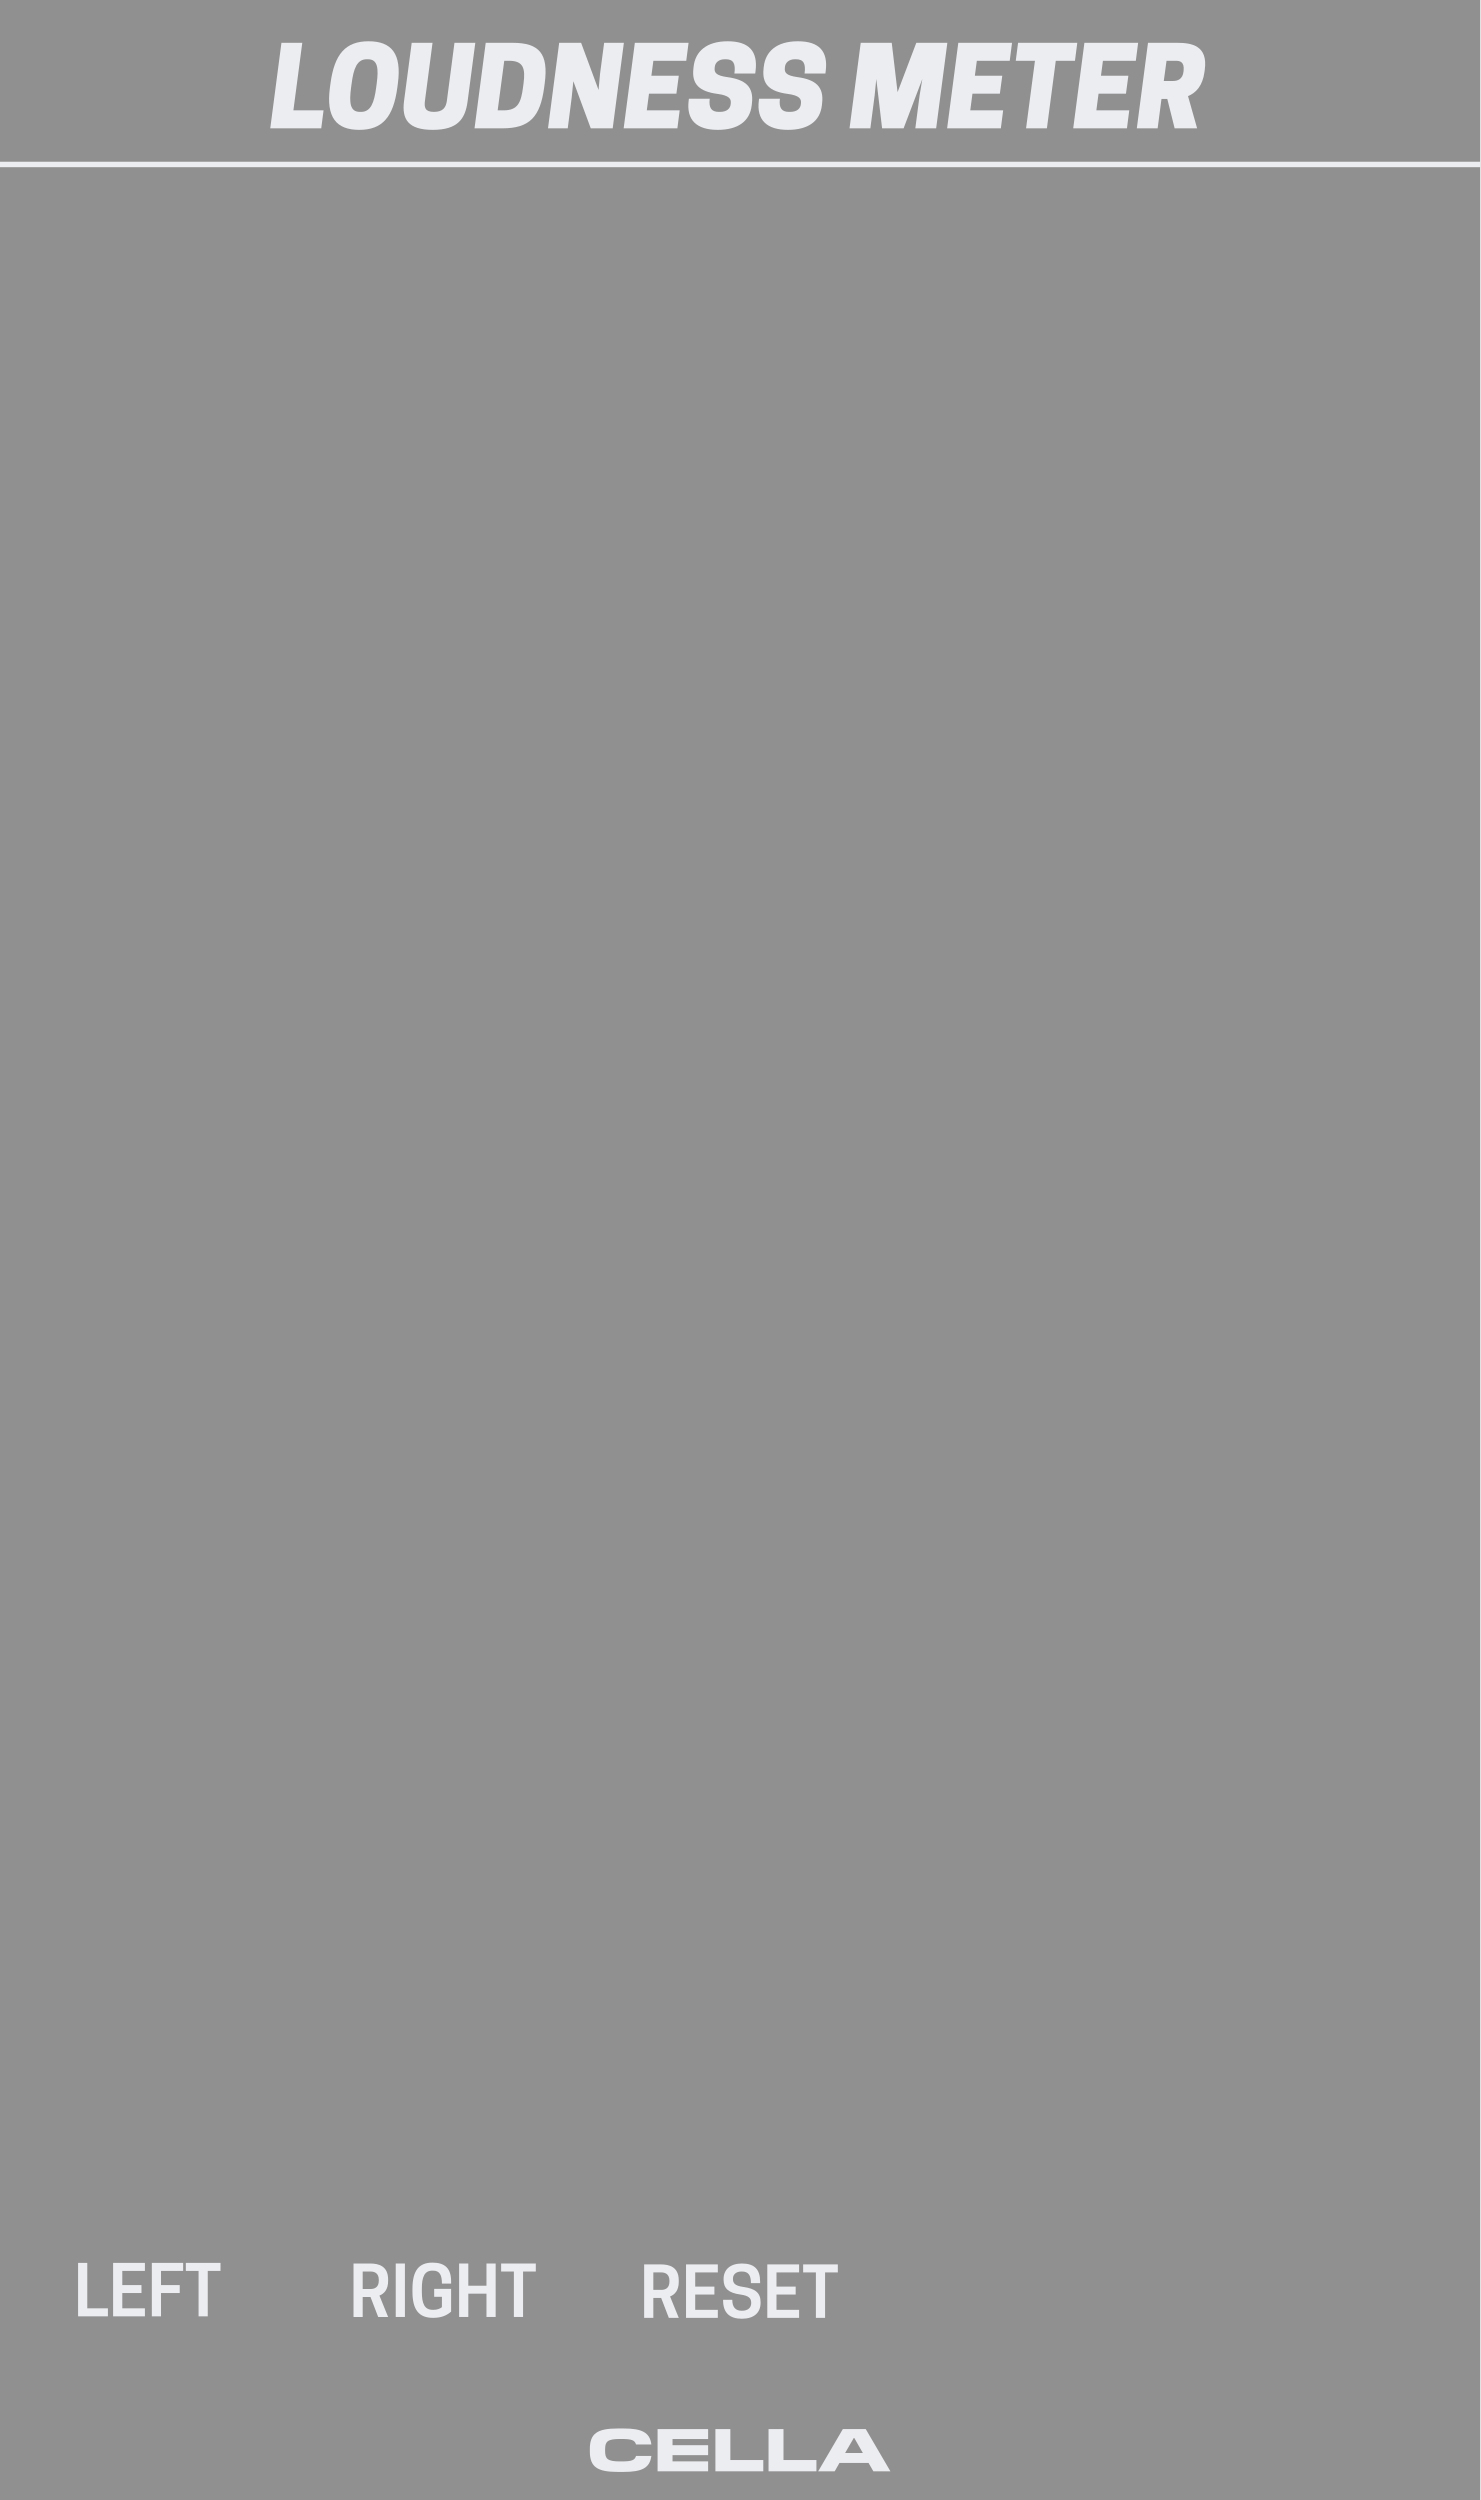
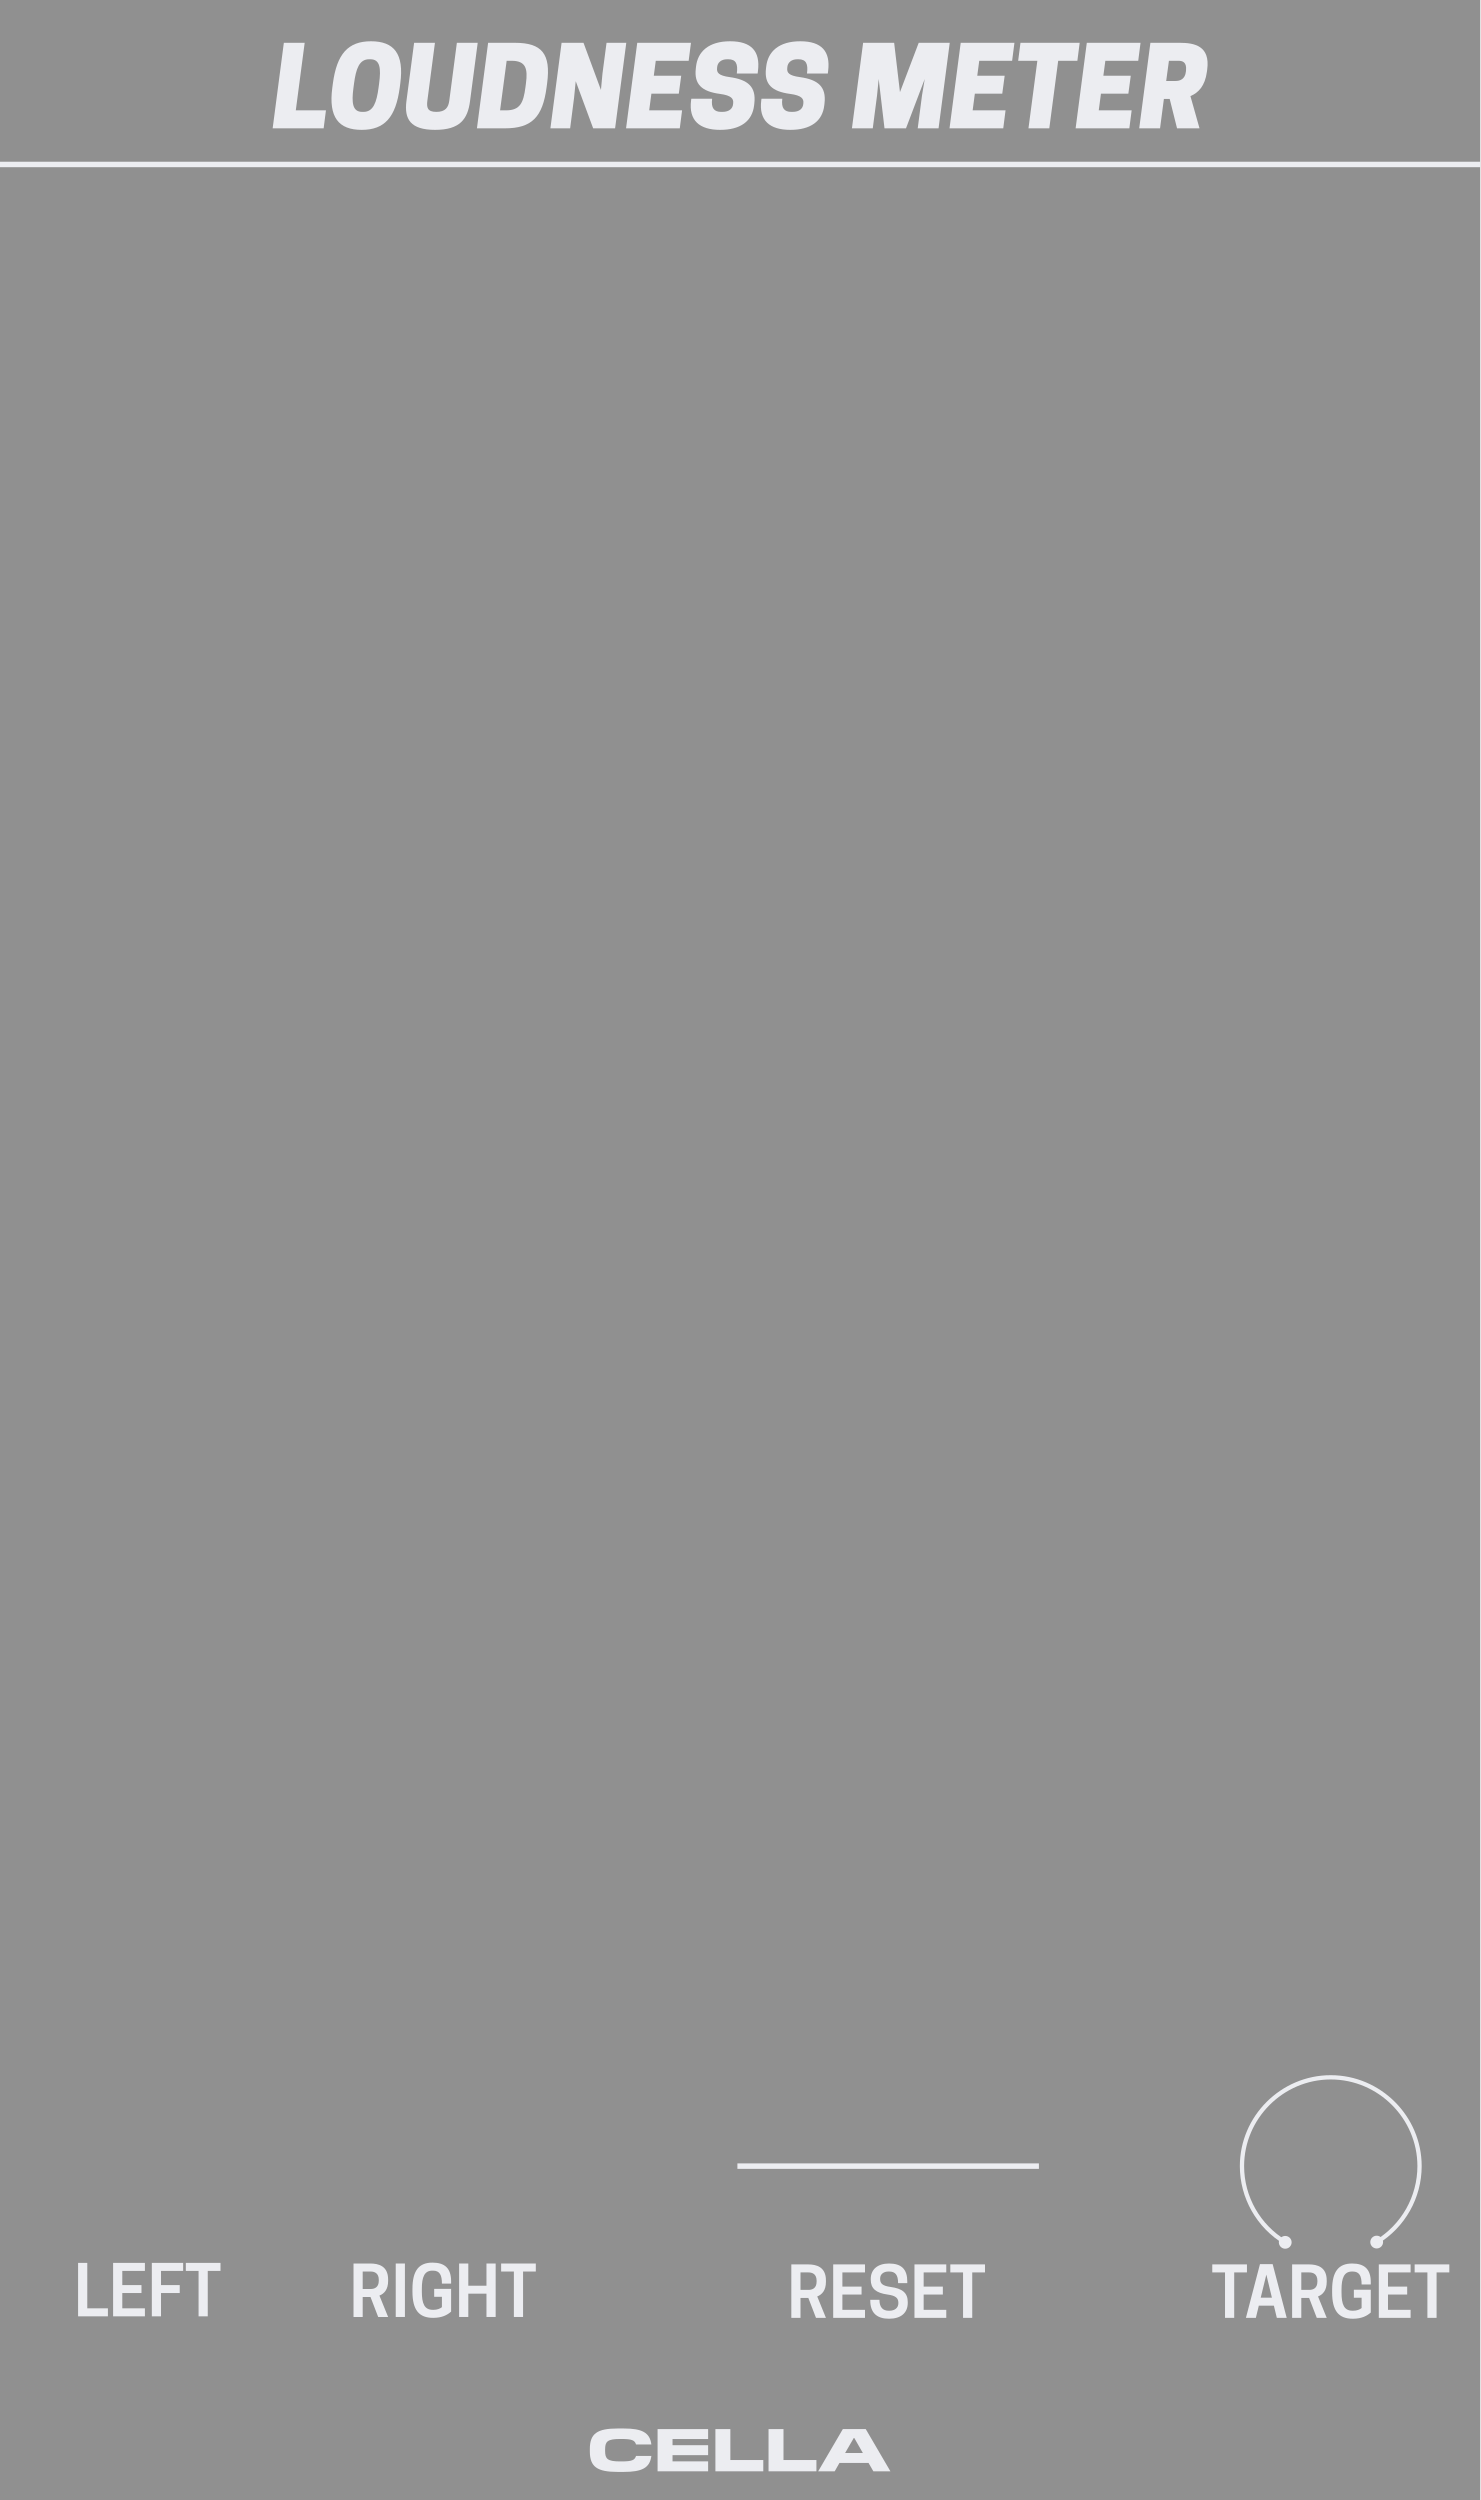
<svg xmlns="http://www.w3.org/2000/svg" width="100%" height="100%" viewBox="0 0 225 380" version="1.1" xml:space="preserve" style="fill-rule:evenodd;clip-rule:evenodd;stroke-linejoin:round;stroke-miterlimit:1.5;">
  <g id="Layer1">
    <rect x="-0" y="0" width="225" height="380" style="fill:#909090;" />
    <path d="M0,25L225,25" style="fill:none;stroke:#ecedf1;stroke-width:0.83px;" />
    <path d="M55.13,349.147L56.318,349.147L57.484,352.179L58.995,352.179L57.672,348.929C58.411,348.637 58.995,348.001 58.995,346.699L58.995,346.491C58.995,344.429 57.547,344.054 56.276,344.054L53.734,344.054L53.734,352.179L55.13,352.179L55.13,349.147ZM55.13,347.929L55.13,345.272L56.328,345.272C56.87,345.272 57.578,345.47 57.578,346.543L57.578,346.658C57.578,347.731 56.87,347.929 56.328,347.929L55.13,347.929Z" style="fill:#ecedf1;fill-rule:nonzero;" />
    <rect x="60.151" y="344.054" width="1.396" height="8.125" style="fill:#ecedf1;fill-rule:nonzero;" />
    <path d="M65.839,352.314C67.214,352.314 68.016,351.856 68.568,351.366L68.568,347.908L65.995,347.908L65.995,349.116L67.172,349.116L67.172,350.689C66.901,350.908 66.464,351.095 65.891,351.095L65.797,351.095C64.516,351.095 64.12,350.158 64.12,348.324L64.12,347.908C64.12,346.074 64.526,345.137 65.724,345.137L65.818,345.137C66.839,345.137 67.172,345.814 67.172,347.106L68.568,347.106L68.568,346.751C68.568,344.772 67.599,343.918 65.734,343.918C63.703,343.918 62.693,345.095 62.693,347.908L62.693,348.324C62.693,351.137 63.703,352.314 65.839,352.314Z" style="fill:#ecedf1;fill-rule:nonzero;" />
    <path d="M73.943,344.054L73.943,347.429L71.182,347.429L71.182,344.054L69.786,344.054L69.786,352.179L71.182,352.179L71.182,348.637L73.943,348.637L73.943,352.179L75.339,352.179L75.339,344.054L73.943,344.054Z" style="fill:#ecedf1;fill-rule:nonzero;" />
    <path d="M79.505,345.272L81.443,345.272L81.443,344.054L76.172,344.054L76.172,345.272L78.109,345.272L78.109,352.179L79.505,352.179L79.505,345.272Z" style="fill:#ecedf1;fill-rule:nonzero;" />
-     <path d="M99.307,349.283L100.495,349.283L101.661,352.314L103.172,352.314L101.849,349.064C102.589,348.772 103.172,348.137 103.172,346.835L103.172,346.626C103.172,344.564 101.724,344.189 100.453,344.189L97.911,344.189L97.911,352.314L99.307,352.314L99.307,349.283ZM99.307,348.064L99.307,345.408L100.505,345.408C101.047,345.408 101.755,345.606 101.755,346.679L101.755,346.793C101.755,347.866 101.047,348.064 100.505,348.064L99.307,348.064Z" style="fill:#ecedf1;fill-rule:nonzero;" />
-     <path d="M104.276,344.189L104.276,352.314L109.109,352.314L109.109,351.095L105.672,351.095L105.672,348.772L108.589,348.772L108.589,347.564L105.672,347.564L105.672,345.408L109.109,345.408L109.109,344.189L104.276,344.189Z" style="fill:#ecedf1;fill-rule:nonzero;" />
-     <path d="M112.547,348.772C113.786,348.939 114.182,349.314 114.182,350.022L114.182,350.085C114.182,350.762 113.682,351.231 112.807,351.231L112.714,351.231C111.839,351.231 111.307,350.731 111.307,349.574L109.911,349.574L109.911,349.679C109.911,351.543 110.901,352.449 112.766,352.449C114.578,352.449 115.609,351.554 115.609,350.033L115.609,349.918C115.609,348.491 114.766,347.856 112.995,347.616C111.714,347.439 111.411,347.064 111.411,346.397L111.411,346.335C111.411,345.699 111.911,345.272 112.682,345.272L112.776,345.272C113.745,345.272 114.141,345.814 114.141,347.033L115.536,347.033L115.536,346.793C115.536,344.96 114.693,344.054 112.766,344.054C111.005,344.054 109.984,344.97 109.984,346.408L109.984,346.512C109.984,347.856 110.776,348.533 112.547,348.772Z" style="fill:#ecedf1;fill-rule:nonzero;" />
-     <path d="M116.63,344.189L116.63,352.314L121.464,352.314L121.464,351.095L118.026,351.095L118.026,348.772L120.943,348.772L120.943,347.564L118.026,347.564L118.026,345.408L121.464,345.408L121.464,344.189L116.63,344.189Z" style="fill:#ecedf1;fill-rule:nonzero;" />
-     <path d="M125.411,345.408L127.349,345.408L127.349,344.189L122.078,344.189L122.078,345.408L124.016,345.408L124.016,352.314L125.411,352.314L125.411,345.408Z" style="fill:#ecedf1;fill-rule:nonzero;" />
+     <path d="M121.677,349.283L122.865,349.283L124.031,352.314L125.542,352.314L124.219,349.064C124.958,348.772 125.542,348.137 125.542,346.835L125.542,346.626C125.542,344.564 124.094,344.189 122.823,344.189L120.281,344.189L120.281,352.314L121.677,352.314L121.677,349.283ZM121.677,348.064L121.677,345.408L122.875,345.408C123.417,345.408 124.125,345.606 124.125,346.679L124.125,346.793C124.125,347.866 123.417,348.064 122.875,348.064L121.677,348.064Z" style="fill:#ecedf1;fill-rule:nonzero;" />
+     <path d="M126.646,344.189L126.646,352.314L131.479,352.314L131.479,351.095L128.042,351.095L128.042,348.772L130.958,348.772L130.958,347.564L128.042,347.564L128.042,345.408L131.479,345.408L131.479,344.189L126.646,344.189Z" style="fill:#ecedf1;fill-rule:nonzero;" />
+     <path d="M134.917,348.772C136.156,348.939 136.552,349.314 136.552,350.022L136.552,350.085C136.552,350.762 136.052,351.231 135.177,351.231L135.083,351.231C134.208,351.231 133.677,350.731 133.677,349.574L132.281,349.574L132.281,349.679C132.281,351.543 133.271,352.449 135.135,352.449C136.948,352.449 137.979,351.554 137.979,350.033L137.979,349.918C137.979,348.491 137.135,347.856 135.365,347.616C134.083,347.439 133.781,347.064 133.781,346.397L133.781,346.335C133.781,345.699 134.281,345.272 135.052,345.272L135.146,345.272C136.115,345.272 136.51,345.814 136.51,347.033L137.906,347.033L137.906,346.793C137.906,344.96 137.063,344.054 135.135,344.054C133.375,344.054 132.354,344.97 132.354,346.408L132.354,346.512C132.354,347.856 133.146,348.533 134.917,348.772Z" style="fill:#ecedf1;fill-rule:nonzero;" />
+     <path d="M139,344.189L139,352.314L143.833,352.314L143.833,351.095L140.396,351.095L140.396,348.772L143.312,348.772L143.312,347.564L140.396,347.564L140.396,345.408L143.833,345.408L143.833,344.189L139,344.189Z" style="fill:#ecedf1;fill-rule:nonzero;" />
+     <path d="M147.781,345.408L149.719,345.408L149.719,344.189L144.448,344.189L144.448,345.408L146.385,345.408L146.385,352.314L147.781,352.314L147.781,345.408Z" style="fill:#ecedf1;fill-rule:nonzero;" />
+     <path d="M187.599,345.408L189.536,345.408L189.536,344.189L184.266,344.189L184.266,345.408L186.203,345.408L186.203,352.314L187.599,352.314L187.599,345.408Z" style="fill:#ecedf1;fill-rule:nonzero;" />
+     <path d="M191.516,344.147L189.38,352.314L190.891,352.314L191.339,350.46L193.63,350.46L194.078,352.314L195.578,352.314L193.443,344.147L191.516,344.147ZM192.484,345.741L193.328,349.241L191.63,349.241L192.484,345.741Z" style="fill:#ecedf1;fill-rule:nonzero;" />
+     <path d="M197.797,349.283L198.984,349.283L200.151,352.314L201.661,352.314L200.339,349.064C201.078,348.772 201.661,348.137 201.661,346.835L201.661,346.626C201.661,344.564 200.214,344.189 198.943,344.189L196.401,344.189L196.401,352.314L197.797,352.314L197.797,349.283ZM197.797,348.064L197.797,345.408L198.995,345.408C199.536,345.408 200.245,345.606 200.245,346.679L200.245,346.793C200.245,347.866 199.536,348.064 198.995,348.064L197.797,348.064Z" style="fill:#ecedf1;fill-rule:nonzero;" />
+     <path d="M205.63,352.449C207.005,352.449 207.807,351.991 208.359,351.501L208.359,348.043L205.786,348.043L205.786,349.251L206.964,349.251L206.964,350.824C206.693,351.043 206.255,351.231 205.682,351.231L205.589,351.231C204.307,351.231 203.911,350.293 203.911,348.46L203.911,348.043C203.911,346.21 204.318,345.272 205.516,345.272L205.609,345.272C206.63,345.272 206.964,345.949 206.964,347.241L208.359,347.241L208.359,346.887C208.359,344.908 207.391,344.054 205.526,344.054C203.495,344.054 202.484,345.231 202.484,348.043L202.484,348.46C202.484,351.272 203.495,352.449 205.63,352.449Z" style="fill:#ecedf1;fill-rule:nonzero;" />
+     <path d="M209.578,344.189L209.578,352.314L214.411,352.314L214.411,351.095L210.974,351.095L210.974,348.772L213.891,348.772L213.891,347.564L210.974,347.564L210.974,345.408L214.411,345.408L214.411,344.189L209.578,344.189Z" style="fill:#ecedf1;fill-rule:nonzero;" />
+     <path d="M218.359,345.408L220.297,345.408L220.297,344.189L215.026,344.189L215.026,345.408L216.964,345.408L216.964,352.314L218.359,352.314L218.359,345.408Z" style="fill:#ecedf1;fill-rule:nonzero;" />
    <path d="M16.401,352.084L16.401,350.865L13.266,350.865L13.266,343.959L11.87,343.959L11.87,352.084L16.401,352.084Z" style="fill:#ecedf1;fill-rule:nonzero;" />
    <path d="M17.193,343.959L17.193,352.084L22.026,352.084L22.026,350.865L18.589,350.865L18.589,348.542L21.505,348.542L21.505,347.334L18.589,347.334L18.589,345.178L22.026,345.178L22.026,343.959L17.193,343.959Z" style="fill:#ecedf1;fill-rule:nonzero;" />
    <path d="M23.078,343.959L23.078,352.084L24.474,352.084L24.474,348.542L27.318,348.542L27.318,347.334L24.474,347.334L24.474,345.178L27.839,345.178L27.839,343.959L23.078,343.959Z" style="fill:#ecedf1;fill-rule:nonzero;" />
    <path d="M31.578,345.178L33.516,345.178L33.516,343.959L28.245,343.959L28.245,345.178L30.182,345.178L30.182,352.084L31.578,352.084L31.578,345.178Z" style="fill:#ecedf1;fill-rule:nonzero;" />
-     <path d="M48.829,19.507L49.179,16.773L44.596,16.773L45.946,6.507L42.779,6.507L41.079,19.507L48.829,19.507Z" style="fill:#ecedf1;fill-rule:nonzero;" />
-     <path d="M56.029,6.273C52.529,6.273 50.829,8.207 50.229,12.707L50.146,13.34C49.546,17.84 51.112,19.74 54.612,19.74C58.112,19.74 59.796,17.807 60.396,13.307L60.479,12.673C61.079,8.173 59.529,6.273 56.029,6.273ZM54.696,17.007C53.196,17.007 53.062,15.607 53.362,13.34L53.446,12.707C53.746,10.44 54.246,9.007 55.746,9.007L55.929,9.007C57.429,9.007 57.562,10.407 57.262,12.673L57.179,13.307C56.879,15.573 56.379,17.007 54.879,17.007L54.696,17.007Z" style="fill:#ecedf1;fill-rule:nonzero;" />
-     <path d="M65.779,19.74C69.546,19.74 70.729,18.107 71.079,15.373L72.246,6.507L69.079,6.507L67.929,15.29C67.796,16.323 67.346,17.007 65.962,17.007C64.579,17.007 64.462,16.323 64.596,15.29L65.746,6.507L62.579,6.507L61.412,15.373C61.062,18.107 62.012,19.74 65.779,19.74Z" style="fill:#ecedf1;fill-rule:nonzero;" />
-     <path d="M82.796,12.673C83.396,8.173 81.996,6.507 77.912,6.507L73.829,6.507L72.129,19.507L76.379,19.507C80.462,19.507 82.112,17.807 82.712,13.307L82.796,12.673ZM75.646,16.773L76.646,9.24L77.396,9.24C79.562,9.24 79.879,10.423 79.579,12.673L79.496,13.307C79.196,15.557 78.729,16.773 76.562,16.773L75.646,16.773Z" style="fill:#ecedf1;fill-rule:nonzero;" />
-     <path d="M94.829,6.507L91.829,6.507L91.212,11.173L90.979,13.673L88.329,6.507L84.996,6.507L83.296,19.507L86.296,19.507L86.896,14.84L87.146,12.34L89.796,19.507L93.129,19.507L94.829,6.507Z" style="fill:#ecedf1;fill-rule:nonzero;" />
-     <path d="M96.496,6.507L94.796,19.507L102.962,19.507L103.312,16.773L98.312,16.773L98.646,14.24L102.812,14.24L103.179,11.507L99.012,11.507L99.312,9.24L104.312,9.24L104.662,6.507L96.496,6.507Z" style="fill:#ecedf1;fill-rule:nonzero;" />
-     <path d="M109.062,14.273C110.829,14.507 111.146,15.023 111.079,15.673L111.062,15.84C110.996,16.473 110.512,17.007 109.429,17.007L109.262,17.007C108.179,17.007 107.696,16.44 107.879,15.007L104.712,15.007L104.679,15.273C104.296,18.29 105.929,19.74 109.096,19.74C112.162,19.74 113.996,18.44 114.262,15.99L114.296,15.69C114.579,13.207 113.346,12.107 110.562,11.723C108.846,11.49 108.562,11.04 108.629,10.34L108.646,10.173C108.712,9.523 109.246,9.007 110.162,9.007L110.329,9.007C111.496,9.007 111.829,9.707 111.629,11.173L114.796,11.173L114.846,10.773C115.212,7.807 113.862,6.273 110.612,6.273C107.362,6.273 105.679,7.84 105.429,10.14L105.396,10.44C105.129,12.79 106.279,13.907 109.062,14.273Z" style="fill:#ecedf1;fill-rule:nonzero;" />
-     <path d="M119.729,14.273C121.496,14.507 121.812,15.023 121.746,15.673L121.729,15.84C121.662,16.473 121.179,17.007 120.096,17.007L119.929,17.007C118.846,17.007 118.362,16.44 118.546,15.007L115.379,15.007L115.346,15.273C114.962,18.29 116.596,19.74 119.762,19.74C122.829,19.74 124.662,18.44 124.929,15.99L124.962,15.69C125.246,13.207 124.012,12.107 121.229,11.723C119.512,11.49 119.229,11.04 119.296,10.34L119.312,10.173C119.379,9.523 119.912,9.007 120.829,9.007L120.996,9.007C122.162,9.007 122.496,9.707 122.296,11.173L125.462,11.173L125.512,10.773C125.879,7.807 124.529,6.273 121.279,6.273C118.029,6.273 116.346,7.84 116.096,10.14L116.062,10.44C115.796,12.79 116.946,13.907 119.729,14.273Z" style="fill:#ecedf1;fill-rule:nonzero;" />
-     <path d="M140.196,12.007L139.779,14.507L139.129,19.507L142.296,19.507L143.996,6.507L139.279,6.507L136.429,14.007L135.546,6.507L130.829,6.507L129.129,19.507L132.296,19.507L132.946,14.507L133.196,12.007L134.079,19.507L137.346,19.507L140.196,12.007Z" style="fill:#ecedf1;fill-rule:nonzero;" />
-     <path d="M145.662,6.507L143.962,19.507L152.129,19.507L152.479,16.773L147.479,16.773L147.812,14.24L151.979,14.24L152.346,11.507L148.179,11.507L148.479,9.24L153.479,9.24L153.829,6.507L145.662,6.507Z" style="fill:#ecedf1;fill-rule:nonzero;" />
-     <path d="M160.479,9.24L163.396,9.24L163.746,6.507L154.746,6.507L154.396,9.24L157.312,9.24L155.962,19.507L159.129,19.507L160.479,9.24Z" style="fill:#ecedf1;fill-rule:nonzero;" />
-     <path d="M164.829,6.507L163.129,19.507L171.296,19.507L171.646,16.773L166.646,16.773L166.979,14.24L171.146,14.24L171.512,11.507L167.346,11.507L167.646,9.24L172.646,9.24L172.996,6.507L164.829,6.507Z" style="fill:#ecedf1;fill-rule:nonzero;" />
-     <path d="M176.896,12.307L177.312,9.24L178.762,9.24C179.379,9.24 180.029,9.44 179.912,10.673L179.896,10.857C179.779,12.057 178.962,12.307 178.346,12.307L176.896,12.307ZM176.546,15.04L177.429,15.04L178.546,19.507L181.962,19.507L180.579,14.607C181.796,14.107 182.796,13.057 183.079,10.94L183.129,10.573C183.612,6.973 181.179,6.507 178.979,6.507L174.496,6.507L172.796,19.507L175.962,19.507L176.546,15.04Z" style="fill:#ecedf1;fill-rule:nonzero;" />
+     <path d="M49.194,19.507L49.544,16.773L44.961,16.773L46.311,6.507L43.144,6.507L41.444,19.507L49.194,19.507Z" style="fill:#ecedf1;fill-rule:nonzero;" />
+     <path d="M56.394,6.273C52.894,6.273 51.194,8.207 50.594,12.707L50.511,13.34C49.911,17.84 51.477,19.74 54.977,19.74C58.477,19.74 60.161,17.807 60.761,13.307L60.844,12.673C61.444,8.173 59.894,6.273 56.394,6.273ZM55.061,17.007C53.561,17.007 53.427,15.607 53.727,13.34L53.811,12.707C54.111,10.44 54.611,9.007 56.111,9.007L56.294,9.007C57.794,9.007 57.927,10.407 57.627,12.673L57.544,13.307C57.244,15.573 56.744,17.007 55.244,17.007L55.061,17.007Z" style="fill:#ecedf1;fill-rule:nonzero;" />
+     <path d="M66.144,19.74C69.911,19.74 71.094,18.107 71.444,15.373L72.611,6.507L69.444,6.507L68.294,15.29C68.161,16.323 67.711,17.007 66.327,17.007C64.944,17.007 64.827,16.323 64.961,15.29L66.111,6.507L62.944,6.507L61.777,15.373C61.427,18.107 62.377,19.74 66.144,19.74Z" style="fill:#ecedf1;fill-rule:nonzero;" />
+     <path d="M83.161,12.673C83.761,8.173 82.361,6.507 78.277,6.507L74.194,6.507L72.494,19.507L76.744,19.507C80.827,19.507 82.477,17.807 83.077,13.307L83.161,12.673ZM76.011,16.773L77.011,9.24L77.761,9.24C79.927,9.24 80.244,10.423 79.944,12.673L79.861,13.307C79.561,15.557 79.094,16.773 76.927,16.773L76.011,16.773Z" style="fill:#ecedf1;fill-rule:nonzero;" />
+     <path d="M95.194,6.507L92.194,6.507L91.577,11.173L91.344,13.673L88.694,6.507L85.361,6.507L83.661,19.507L86.661,19.507L87.261,14.84L87.511,12.34L90.161,19.507L93.494,19.507L95.194,6.507Z" style="fill:#ecedf1;fill-rule:nonzero;" />
+     <path d="M96.861,6.507L95.161,19.507L103.327,19.507L103.677,16.773L98.677,16.773L99.011,14.24L103.177,14.24L103.544,11.507L99.377,11.507L99.677,9.24L104.677,9.24L105.027,6.507L96.861,6.507Z" style="fill:#ecedf1;fill-rule:nonzero;" />
+     <path d="M109.427,14.273C111.194,14.507 111.511,15.023 111.444,15.673L111.427,15.84C111.361,16.473 110.877,17.007 109.794,17.007L109.627,17.007C108.544,17.007 108.061,16.44 108.244,15.007L105.077,15.007L105.044,15.273C104.661,18.29 106.294,19.74 109.461,19.74C112.527,19.74 114.361,18.44 114.627,15.99L114.661,15.69C114.944,13.207 113.711,12.107 110.927,11.723C109.211,11.49 108.927,11.04 108.994,10.34L109.011,10.173C109.077,9.523 109.611,9.007 110.527,9.007L110.694,9.007C111.861,9.007 112.194,9.707 111.994,11.173L115.161,11.173L115.211,10.773C115.577,7.807 114.227,6.273 110.977,6.273C107.727,6.273 106.044,7.84 105.794,10.14L105.761,10.44C105.494,12.79 106.644,13.907 109.427,14.273Z" style="fill:#ecedf1;fill-rule:nonzero;" />
+     <path d="M120.094,14.273C121.861,14.507 122.177,15.023 122.111,15.673L122.094,15.84C122.027,16.473 121.544,17.007 120.461,17.007L120.294,17.007C119.211,17.007 118.727,16.44 118.911,15.007L115.744,15.007L115.711,15.273C115.327,18.29 116.961,19.74 120.127,19.74C123.194,19.74 125.027,18.44 125.294,15.99L125.327,15.69C125.611,13.207 124.377,12.107 121.594,11.723C119.877,11.49 119.594,11.04 119.661,10.34L119.677,10.173C119.744,9.523 120.277,9.007 121.194,9.007L121.361,9.007C122.527,9.007 122.861,9.707 122.661,11.173L125.827,11.173L125.877,10.773C126.244,7.807 124.894,6.273 121.644,6.273C118.394,6.273 116.711,7.84 116.461,10.14L116.427,10.44C116.161,12.79 117.311,13.907 120.094,14.273Z" style="fill:#ecedf1;fill-rule:nonzero;" />
+     <path d="M140.561,12.007L140.144,14.507L139.494,19.507L142.661,19.507L144.361,6.507L139.644,6.507L136.794,14.007L135.911,6.507L131.194,6.507L129.494,19.507L132.661,19.507L133.311,14.507L133.561,12.007L134.444,19.507L137.711,19.507L140.561,12.007Z" style="fill:#ecedf1;fill-rule:nonzero;" />
+     <path d="M146.027,6.507L144.327,19.507L152.494,19.507L152.844,16.773L147.844,16.773L148.177,14.24L152.344,14.24L152.711,11.507L148.544,11.507L148.844,9.24L153.844,9.24L154.194,6.507L146.027,6.507Z" style="fill:#ecedf1;fill-rule:nonzero;" />
+     <path d="M160.844,9.24L163.761,9.24L164.111,6.507L155.111,6.507L154.761,9.24L157.677,9.24L156.327,19.507L159.494,19.507L160.844,9.24Z" style="fill:#ecedf1;fill-rule:nonzero;" />
+     <path d="M165.194,6.507L163.494,19.507L171.661,19.507L172.011,16.773L167.011,16.773L167.344,14.24L171.511,14.24L171.877,11.507L167.711,11.507L168.011,9.24L173.011,9.24L173.361,6.507L165.194,6.507Z" style="fill:#ecedf1;fill-rule:nonzero;" />
+     <path d="M177.261,12.307L177.677,9.24L179.127,9.24C179.744,9.24 180.394,9.44 180.277,10.673L180.261,10.857C180.144,12.057 179.327,12.307 178.711,12.307L177.261,12.307ZM176.911,15.04L177.794,15.04L178.911,19.507L182.327,19.507L180.944,14.607C182.161,14.107 183.161,13.057 183.444,10.94L183.494,10.573C183.977,6.973 181.544,6.507 179.344,6.507L174.861,6.507L173.161,19.507L176.327,19.507L176.911,15.04Z" style="fill:#ecedf1;fill-rule:nonzero;" />
    <path d="M94.827,375.731C97.577,375.731 98.787,375.117 99.007,373.302L96.678,373.302C96.477,373.953 96.046,374.136 94.46,374.136L94.24,374.136C92.297,374.136 91.976,373.724 91.976,372.541L91.976,372.33C91.976,371.13 92.297,370.726 94.24,370.726L94.46,370.726C96.046,370.726 96.477,370.91 96.678,371.56L99.007,371.56C98.787,369.745 97.577,369.131 94.827,369.131L93.873,369.131C90.821,369.131 89.657,369.874 89.657,372.23L89.657,372.633C89.657,374.989 90.821,375.731 93.873,375.731L94.827,375.731Z" style="fill:#ecedf1;fill-rule:nonzero;" />
    <path d="M107.633,374.127L102.224,374.127L102.224,373.183L107.633,373.183L107.633,371.67L102.224,371.67L102.224,370.735L107.633,370.735L107.633,369.223L99.951,369.223L99.951,375.64L107.633,375.64L107.633,374.127Z" style="fill:#ecedf1;fill-rule:nonzero;" />
    <path d="M116.02,373.925L111.015,373.925L111.015,369.223L108.742,369.223L108.742,375.64L116.02,375.64L116.02,373.925Z" style="fill:#ecedf1;fill-rule:nonzero;" />
    <path d="M124.096,373.925L119.091,373.925L119.091,369.223L116.818,369.223L116.818,375.64L124.096,375.64L124.096,373.925Z" style="fill:#ecedf1;fill-rule:nonzero;" />
    <path d="M131.594,369.223L128.111,369.223L124.362,375.64L126.873,375.64L127.598,374.365L132.016,374.365L132.749,375.64L135.343,375.64L131.594,369.223ZM129.853,370.58L131.154,372.853L128.459,372.853L129.77,370.58L129.853,370.58Z" style="fill:#ecedf1;fill-rule:nonzero;" />
+     <path d="M112.5,329.25L157.5,329.25" style="fill:none;stroke:#ecedf1;stroke-width:0.83px;stroke-linecap:square;" />
+     <g id="CTR">
+       <circle id="Base" cx="202.284" cy="329.25" r="13.497" style="fill:none;" />
+       <path id="path89" d="M208.755,339.966C208.296,340.243 208.149,340.841 208.426,341.3C208.704,341.759 209.301,341.906 209.76,341.628C210.219,341.351 210.367,340.753 210.089,340.294C209.812,339.835 209.214,339.688 208.755,339.966Z" style="fill:#ecedf1;fill-rule:nonzero;" />
+       <path d="M195.855,340C196.315,340.275 196.465,340.872 196.19,341.332C195.915,341.793 195.318,341.943 194.858,341.668C194.398,341.393 194.247,340.796 194.522,340.336C194.797,339.875 195.394,339.725 195.855,340Z" style="fill:#ecedf1;fill-rule:nonzero;" />
+       <path d="M209.258,340.797C213.296,338.356 215.771,333.967 215.771,329.248C215.771,321.845 209.679,315.753 202.276,315.753C194.873,315.753 188.781,321.845 188.781,329.248C188.781,333.993 191.283,338.401 195.356,340.834" style="fill:none;fill-rule:nonzero;stroke:#ecedf1;stroke-width:0.65px;stroke-linecap:round;stroke-miterlimit:4;" />
+     </g>
  </g>
</svg>
